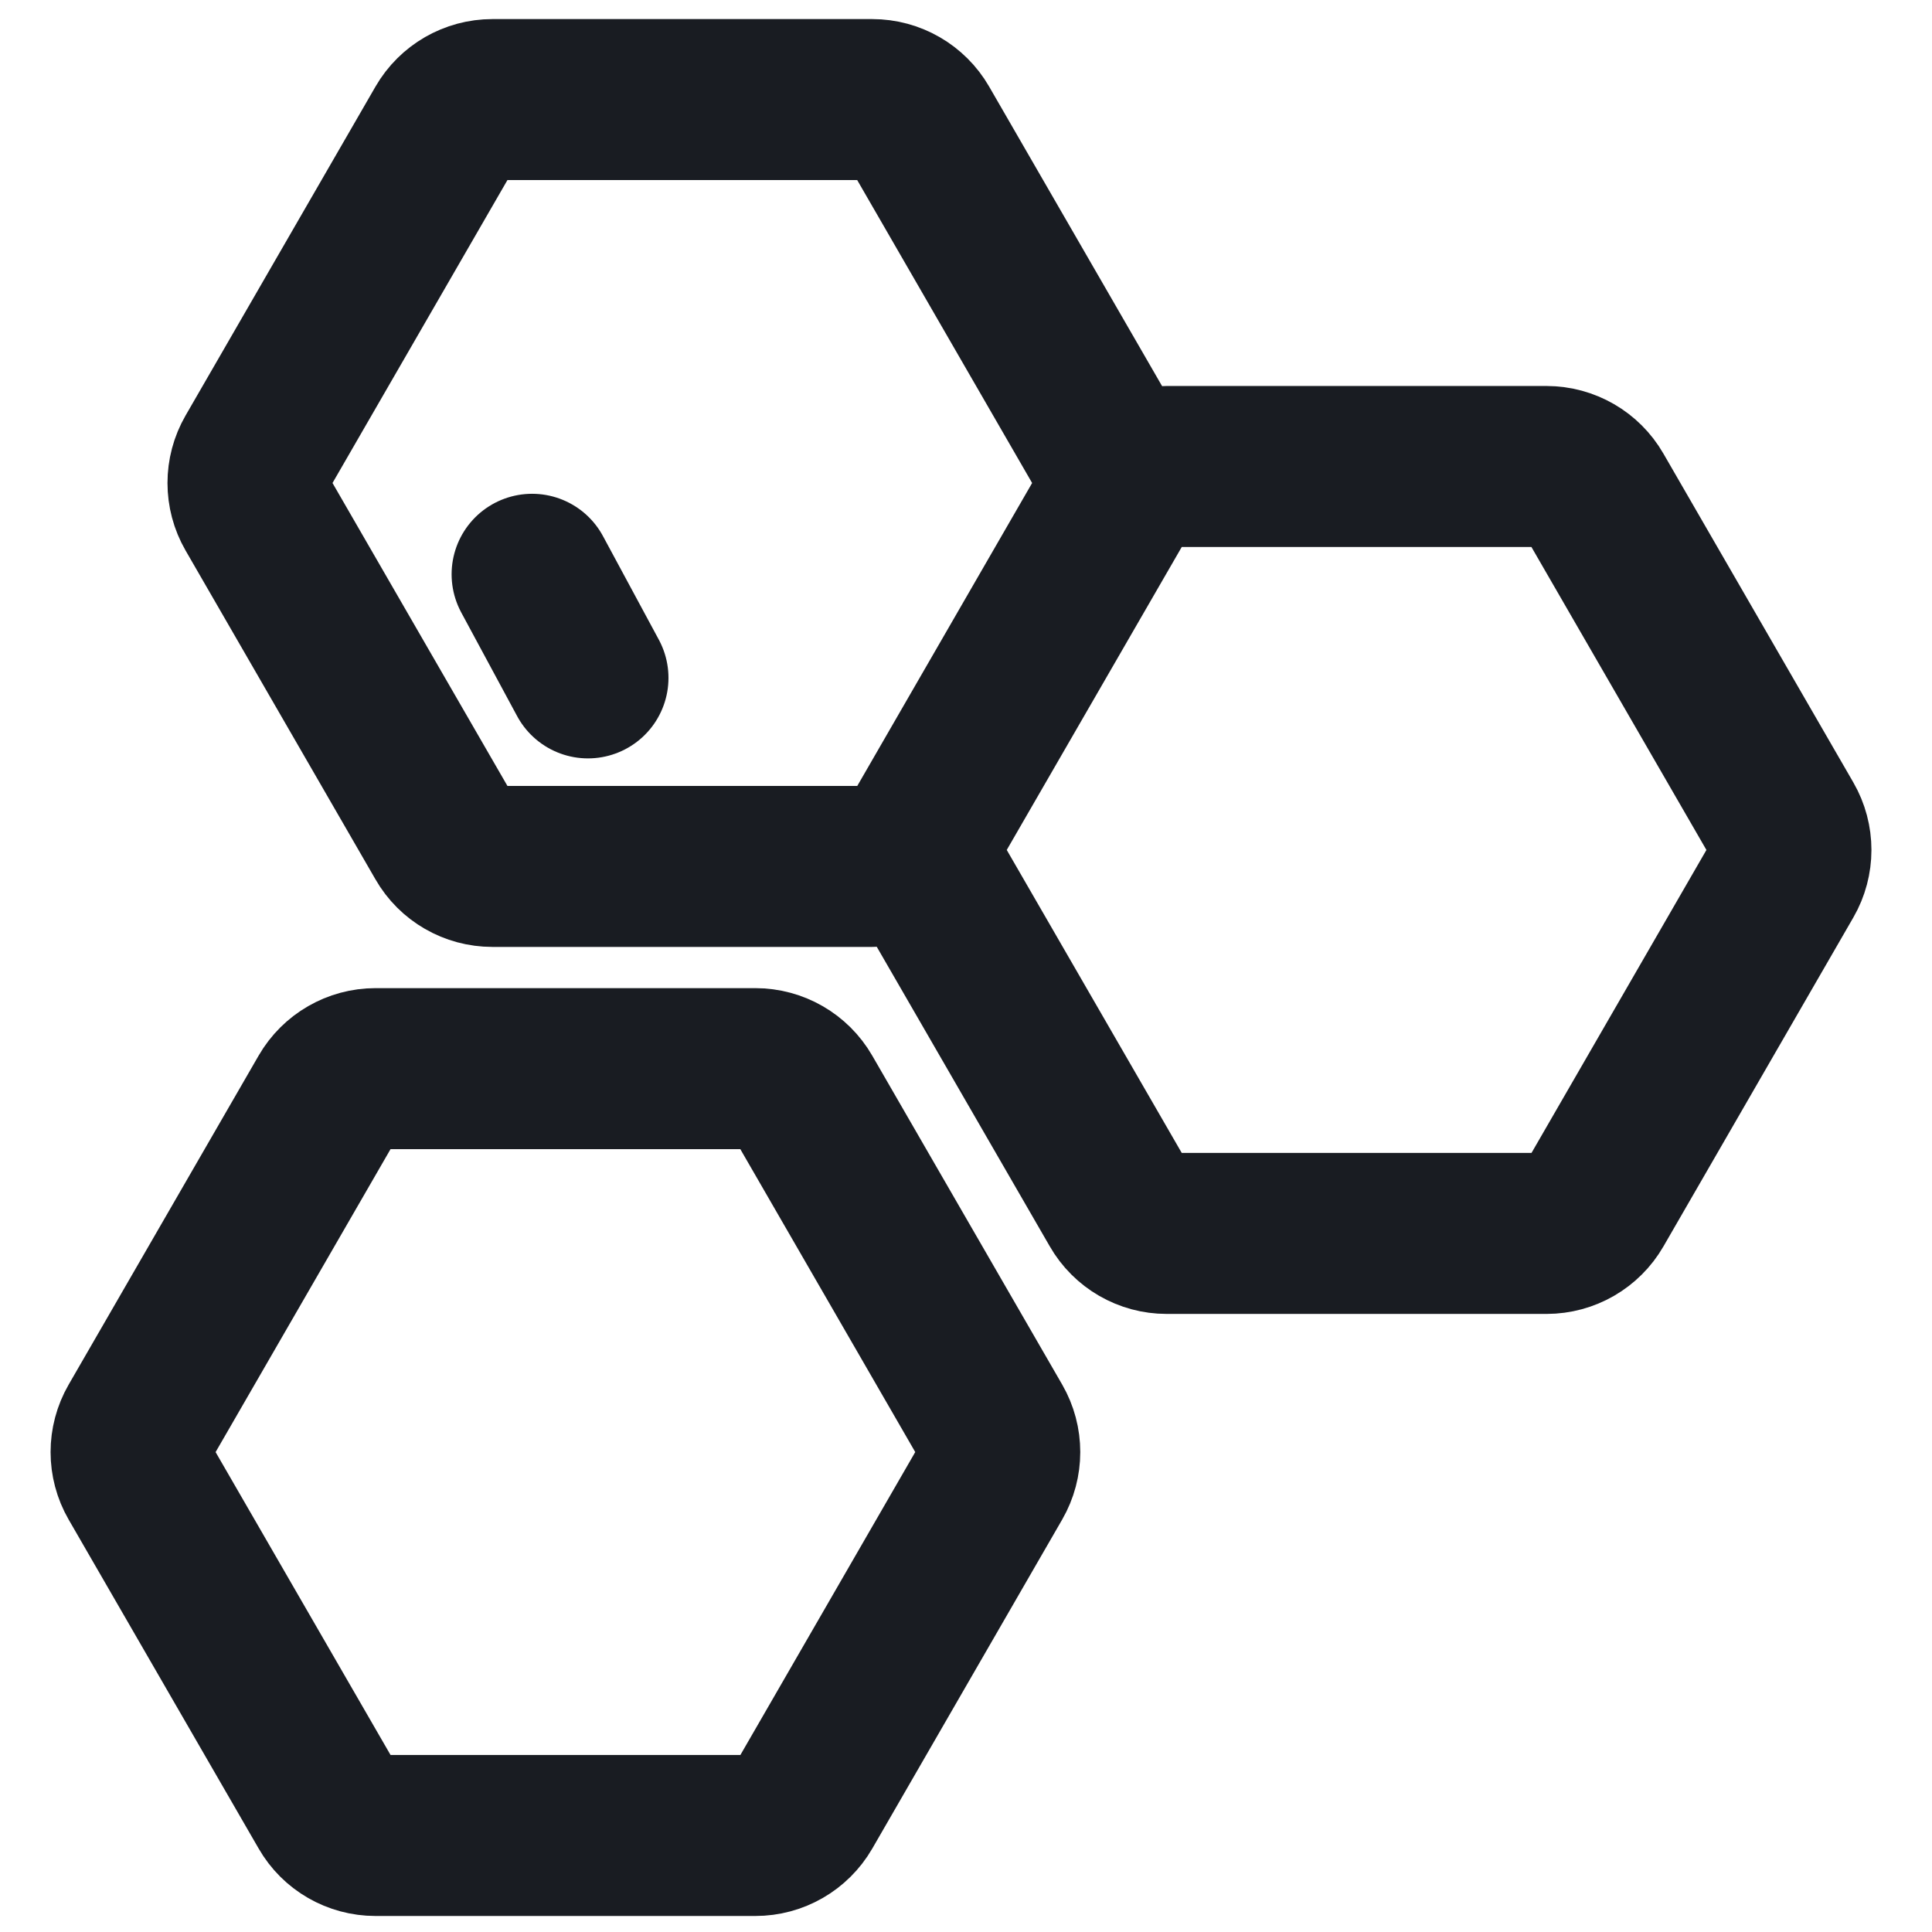
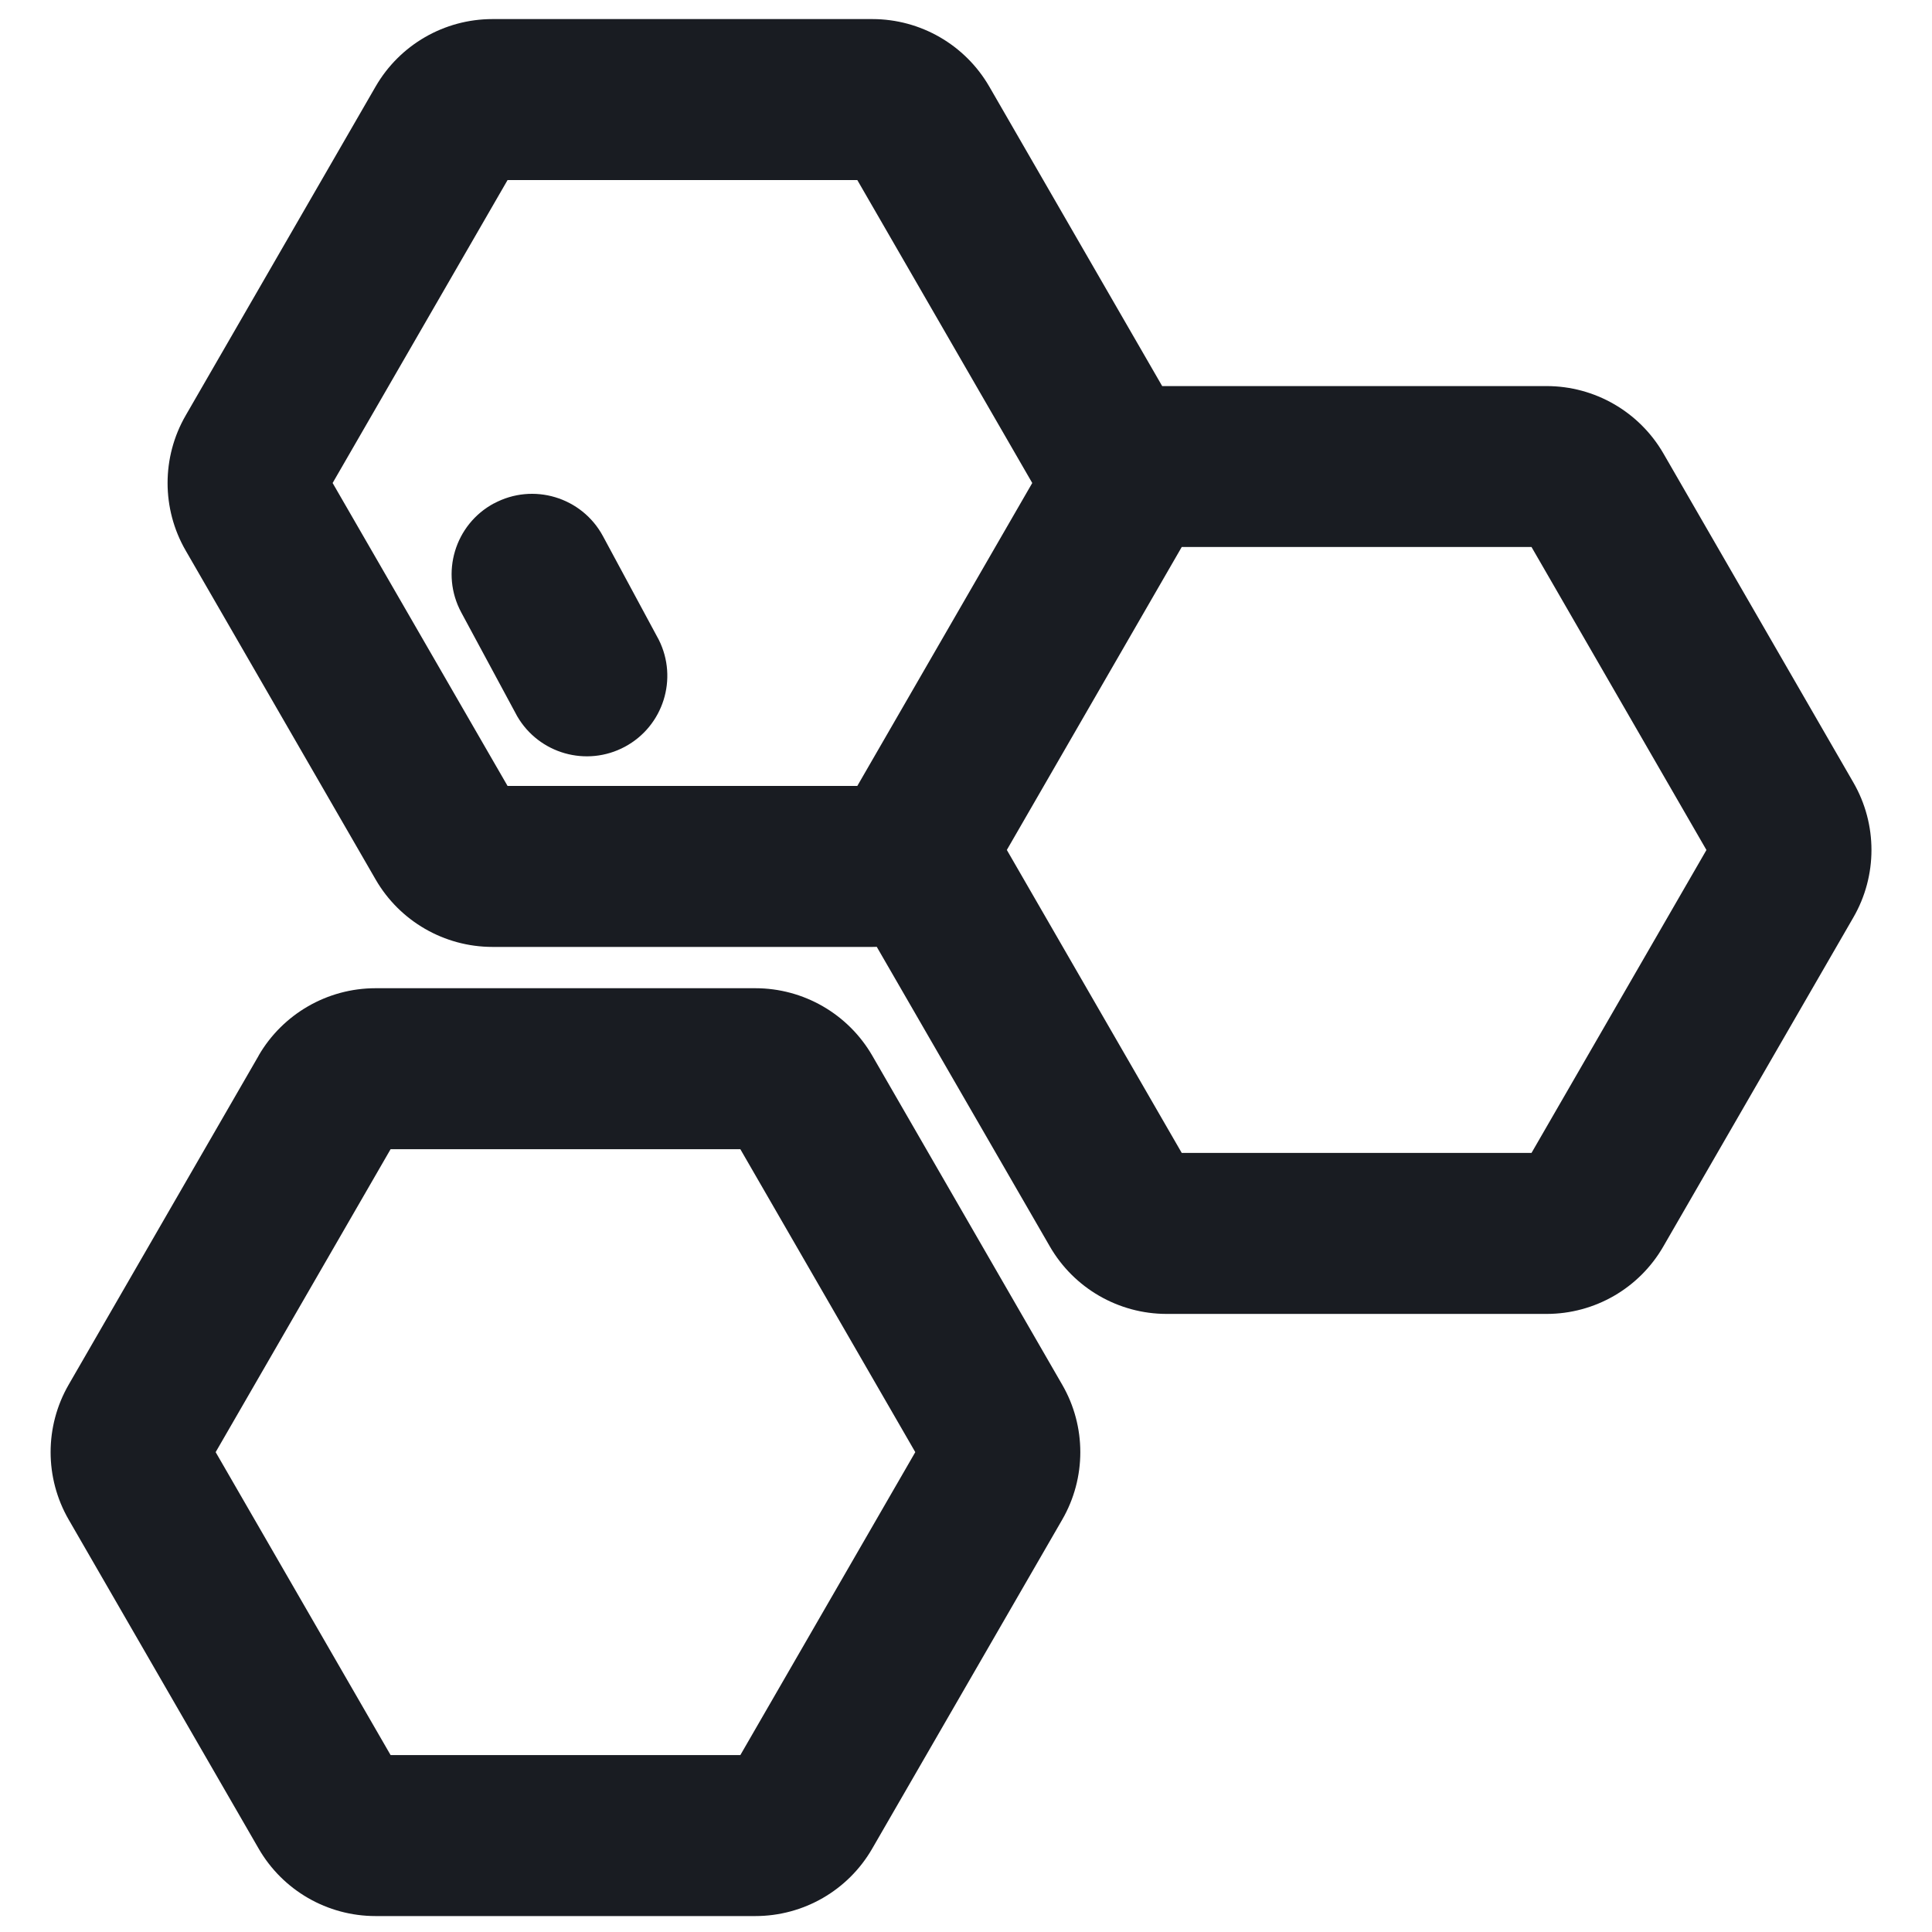
<svg xmlns="http://www.w3.org/2000/svg" width="24" height="24" fill="none">
-   <path d="m6.61 7.134.694 1.287m11.908-2.626h-4.719a.677.677 0 0 0-.586.339l-2.36 4.086a.677.677 0 0 0 0 .677l2.36 4.086c.12.21.344.339.586.339h4.719a.677.677 0 0 0 .586-.339l2.359-4.086a.677.677 0 0 0 0-.677l-2.36-4.086a.677.677 0 0 0-.585-.339Zm-9.829 7.48H4.665a.677.677 0 0 0-.586.338L1.719 17.7a.677.677 0 0 0 0 .677l2.36 4.086c.12.21.344.338.586.338h4.718a.677.677 0 0 0 .587-.338l2.359-4.087a.677.677 0 0 0 0-.676l-2.36-4.087a.677.677 0 0 0-.586-.338Zm1.454-12.038H6.117a.677.677 0 0 0-.586.338l-2.36 4.087a.677.677 0 0 0 0 .676l2.36 4.087c.12.21.344.338.586.338h4.718a.677.677 0 0 0 .587-.338l2.359-4.087a.677.677 0 0 0 0-.676l-2.36-4.087a.677.677 0 0 0-.586-.338Z" stroke="#191C22" stroke-width="2" stroke-linecap="round" />
+   <path fill-rule="evenodd" clip-rule="evenodd" d="M6.305 2.237 4.132 6l2.173 3.763h4.345L12.823 6 10.65 2.237H6.305Zm4.252-.162Zm.335 9.687-.056.001H6.118c-.599 0-1.153-.32-1.452-.838l-2.36-4.087c-.299-.518-.299-1.158 0-1.676l2.36-4.087c.3-.519.853-.838 1.452-.838h4.718c.6 0 1.153.32 1.453.838l2.148 3.721h4.775c.599 0 1.152.319 1.452.838l2.359 4.086c.3.519.3 1.158 0 1.677l-2.36 4.086c-.299.52-.852.839-1.451.839h-4.719c-.599 0-1.153-.32-1.452-.839l-2.149-3.72Zm1.615-1.204 2.173 3.764h4.345l2.173-3.763-2.173-3.764H14.68l-2.173 3.764ZM6.136 6.254a1 1 0 0 1 1.354.406l.694 1.288a1 1 0 0 1-1.76.948L5.73 7.608a1 1 0 0 1 .406-1.355Zm-1.284 8.022-2.173 3.763 2.173 3.763h4.345l2.173-3.763-2.173-3.763H4.852Zm-1.64-1.162c.3-.518.854-.838 1.453-.838h4.718c.6 0 1.153.32 1.453.838l2.359 4.087c.3.518.3 1.158 0 1.677l-2.36 4.086c-.299.519-.853.838-1.452.838H4.665c-.6 0-1.153-.32-1.452-.838l-2.36-4.087c-.299-.518-.299-1.158 0-1.676l2.36-4.087Z" fill="#191C22" />
</svg>
